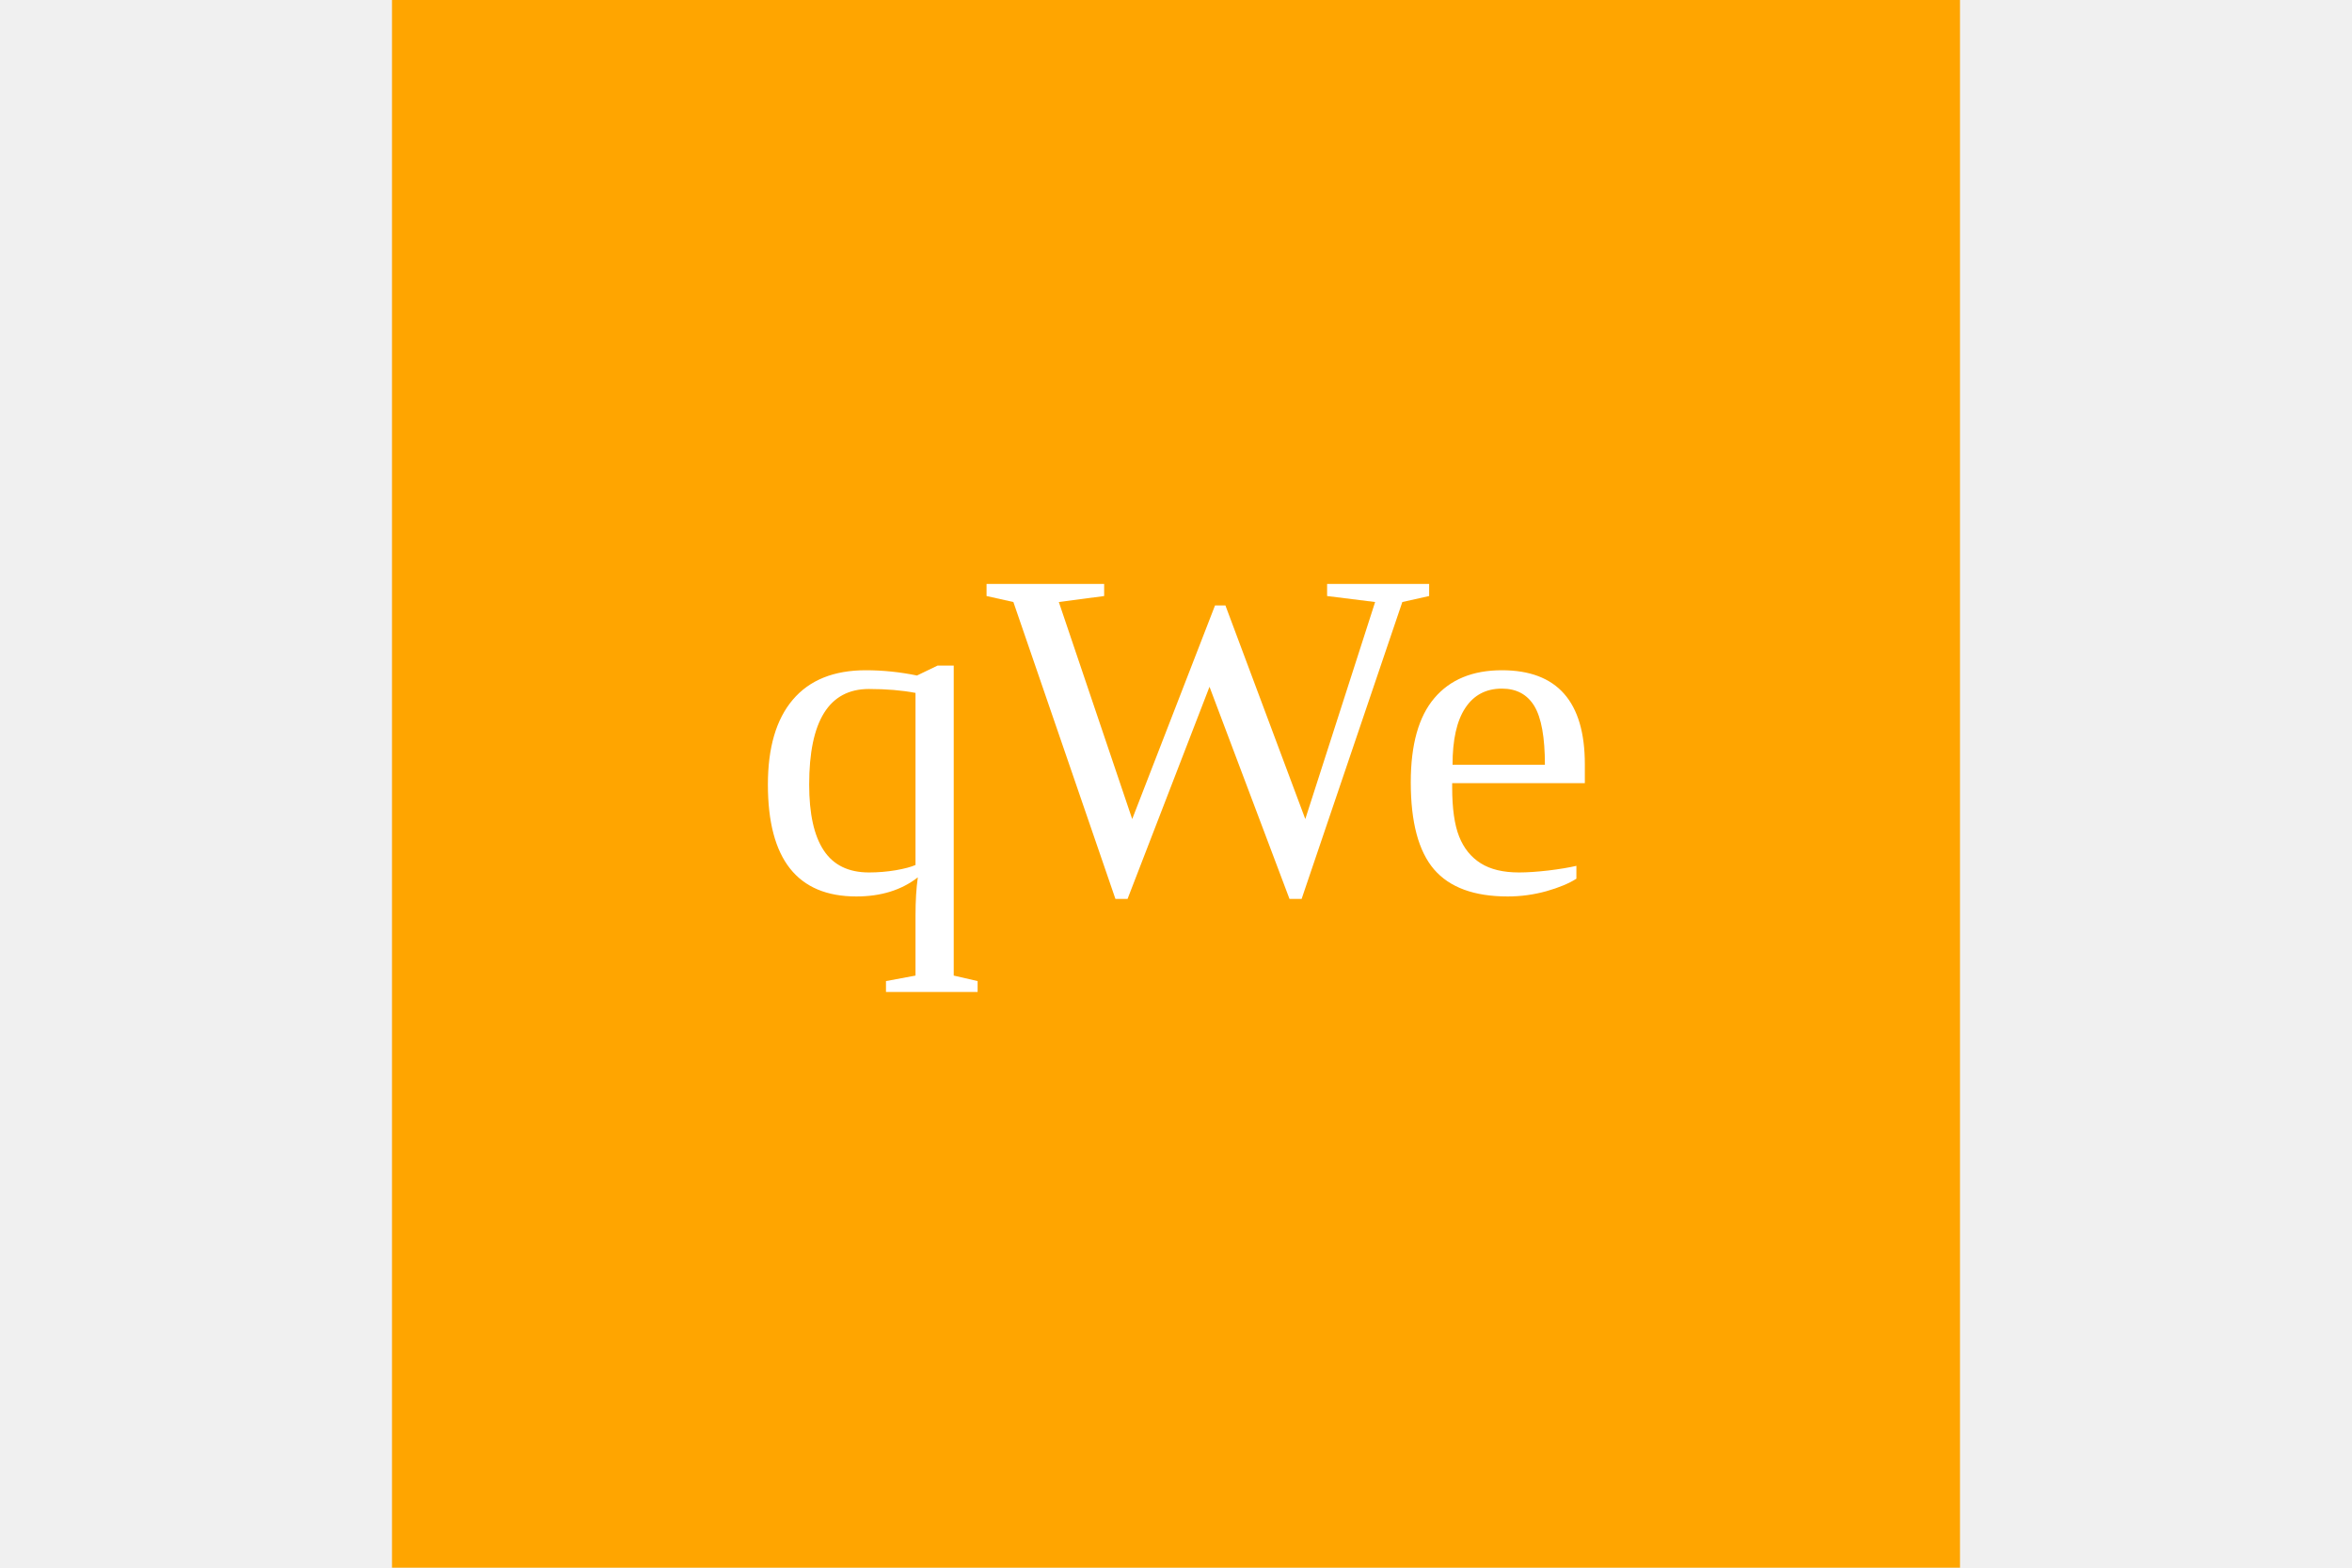
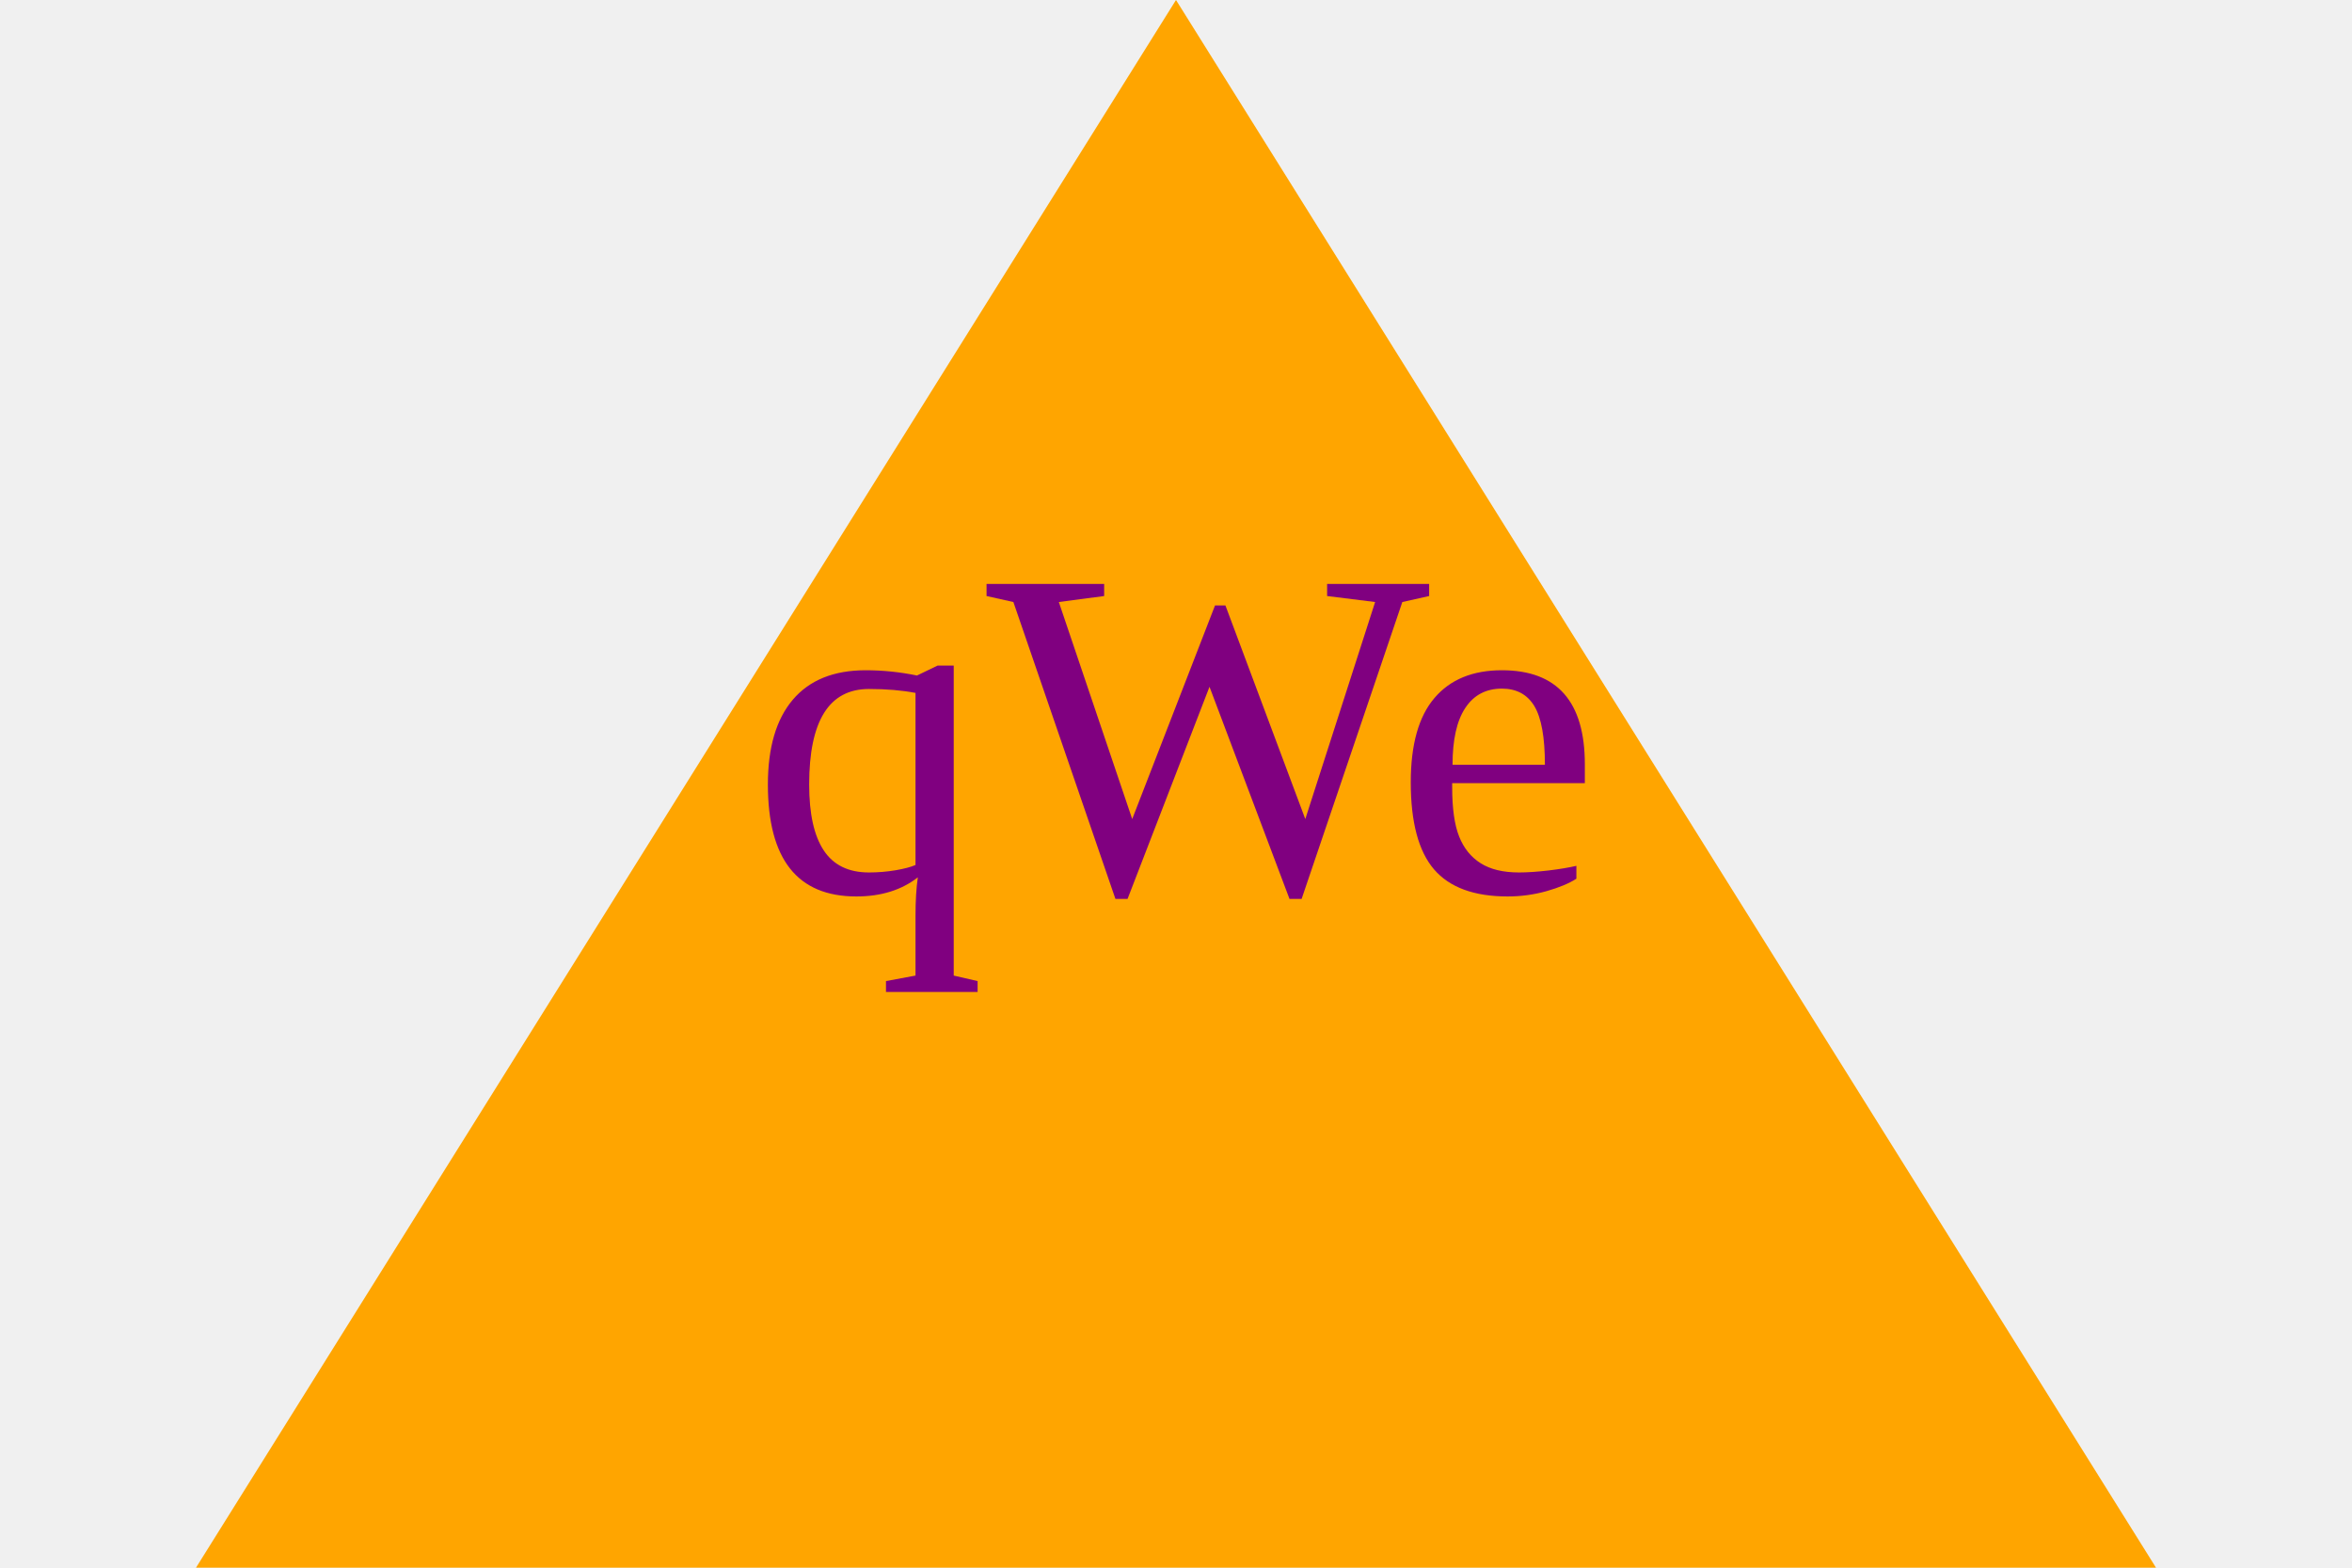
<svg xmlns="http://www.w3.org/2000/svg" width="300" height="200">
-   <rect x="50" y="0" width="200" height="200" fill="orange" />
-   <text x="150" y="100" font-size="60" fill="white" text-anchor="middle" dominant-baseline="middle">
+   <polygon points="25,200 150,0 275,200" fill="orange" />
+   <text x="150" y="100" font-size="60" fill="purple" text-anchor="middle" dominant-baseline="middle">
            qWe
        </text>
</svg>
